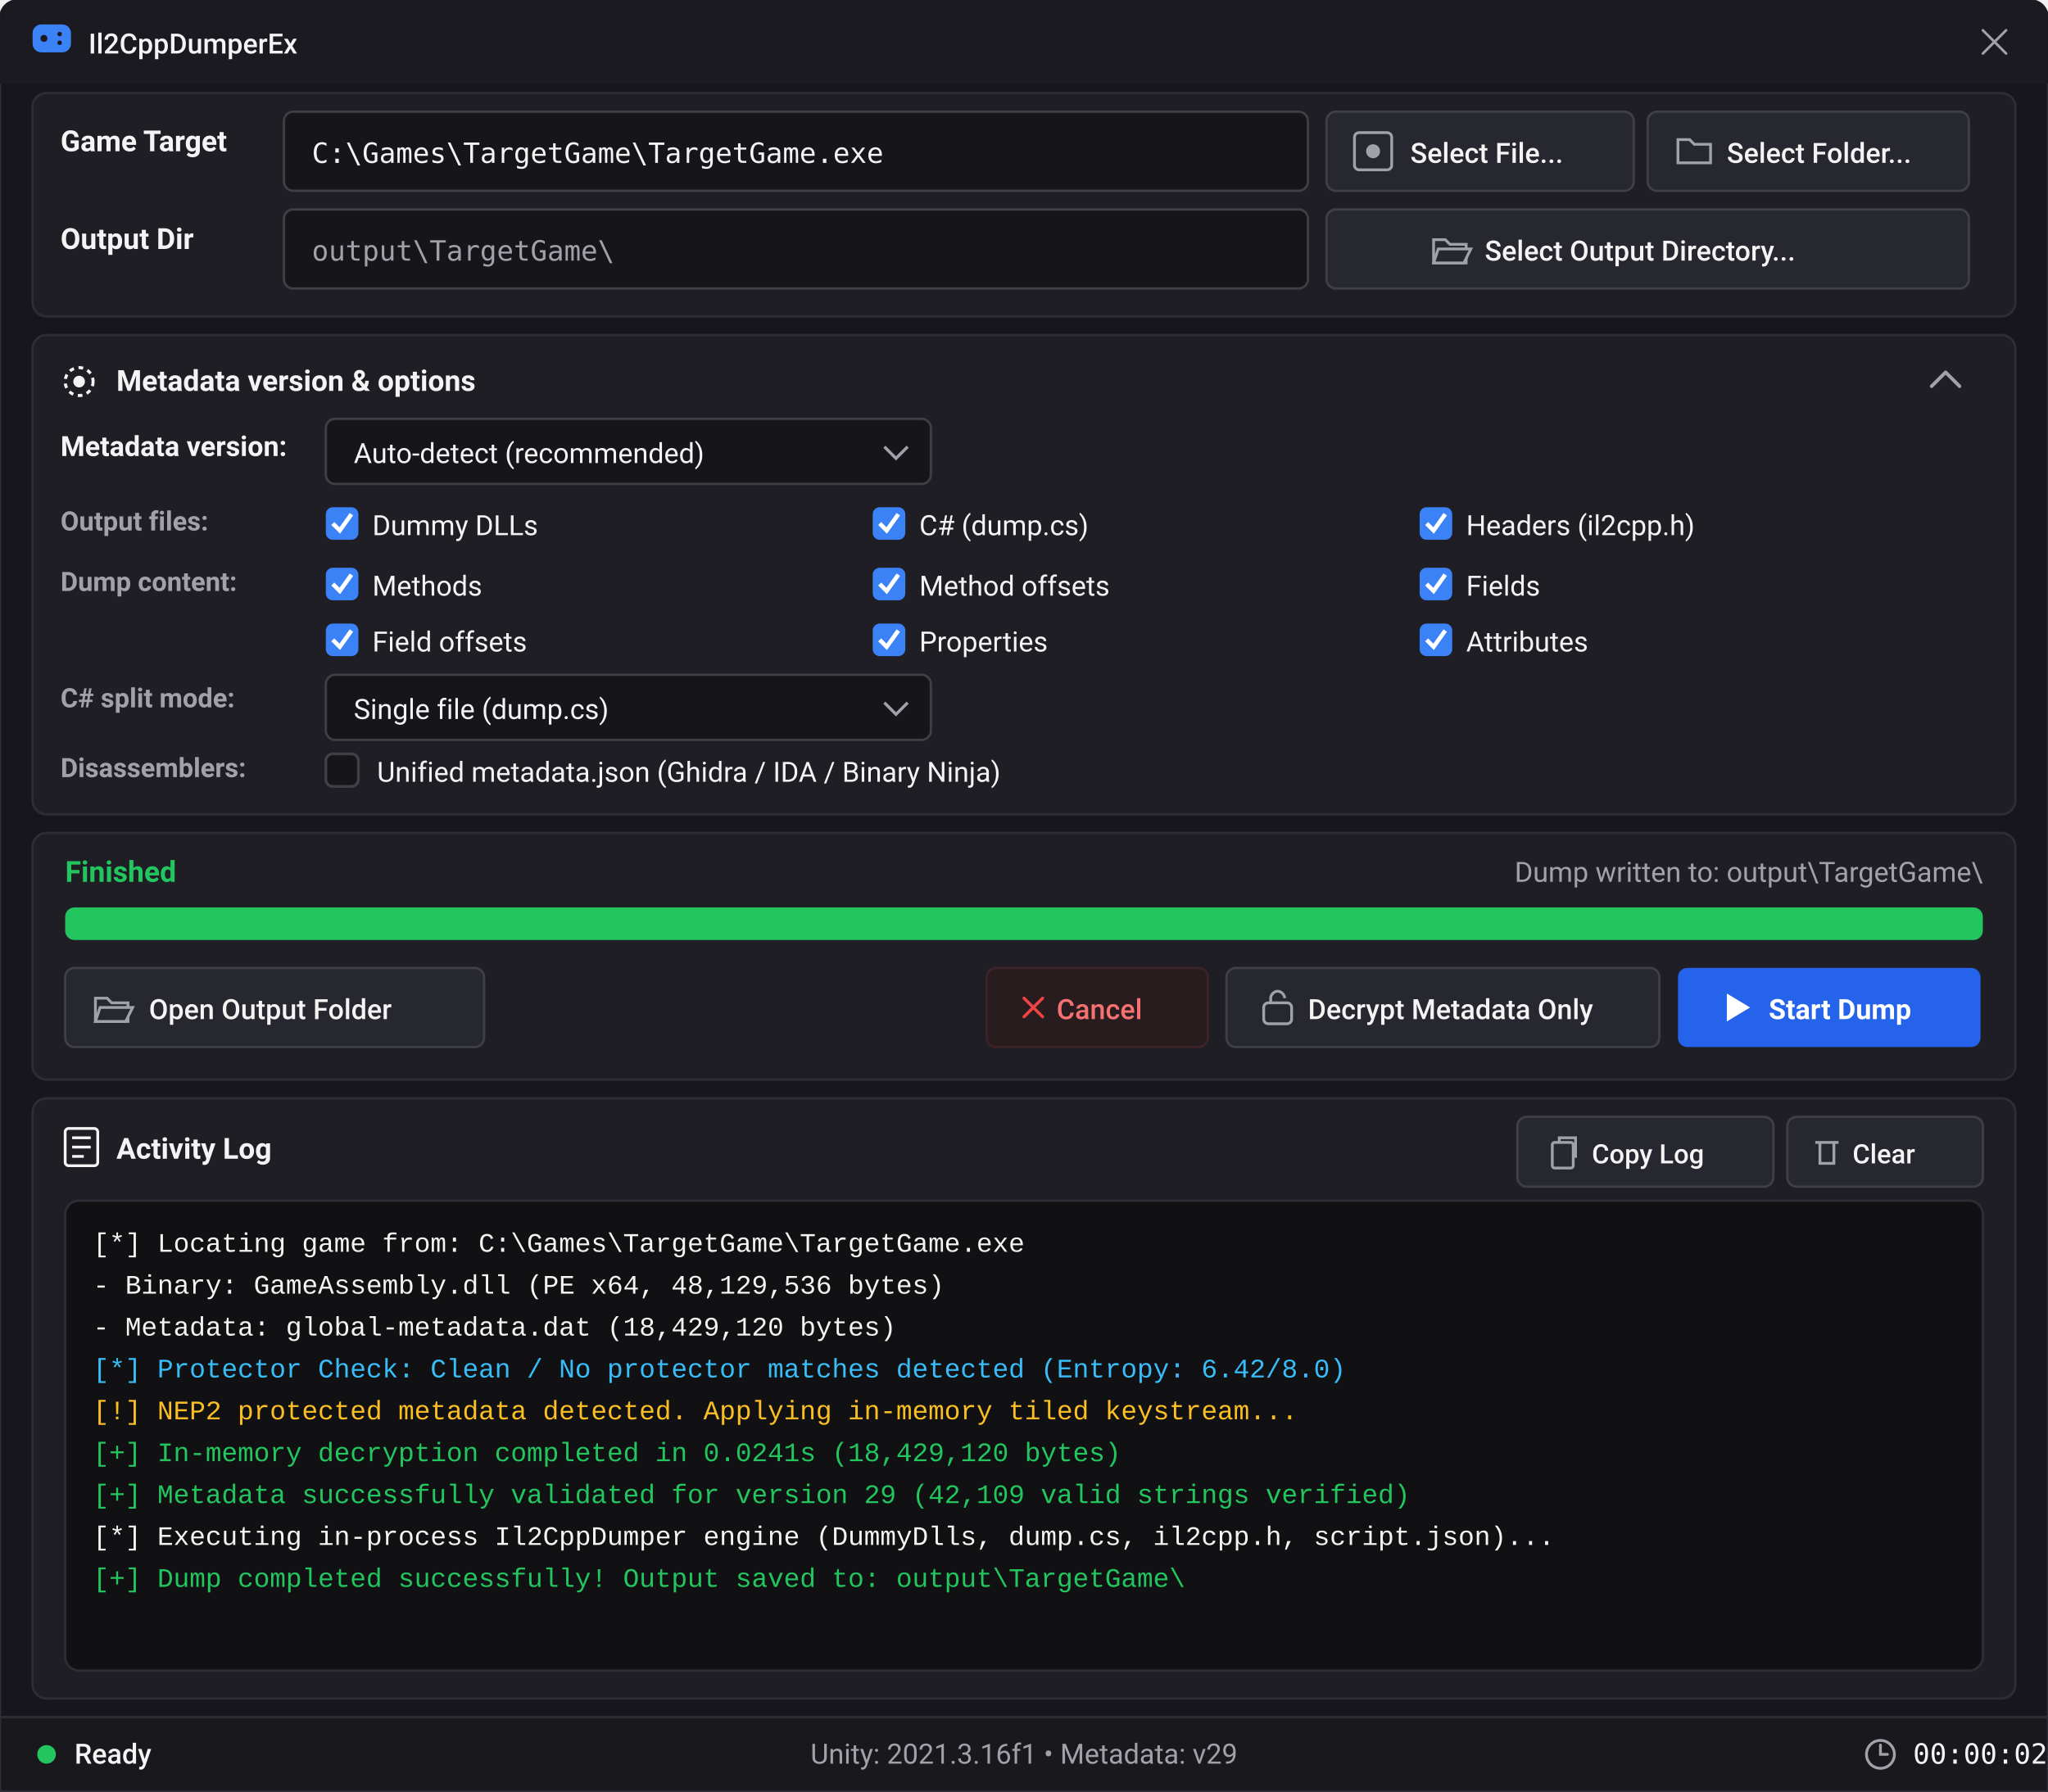
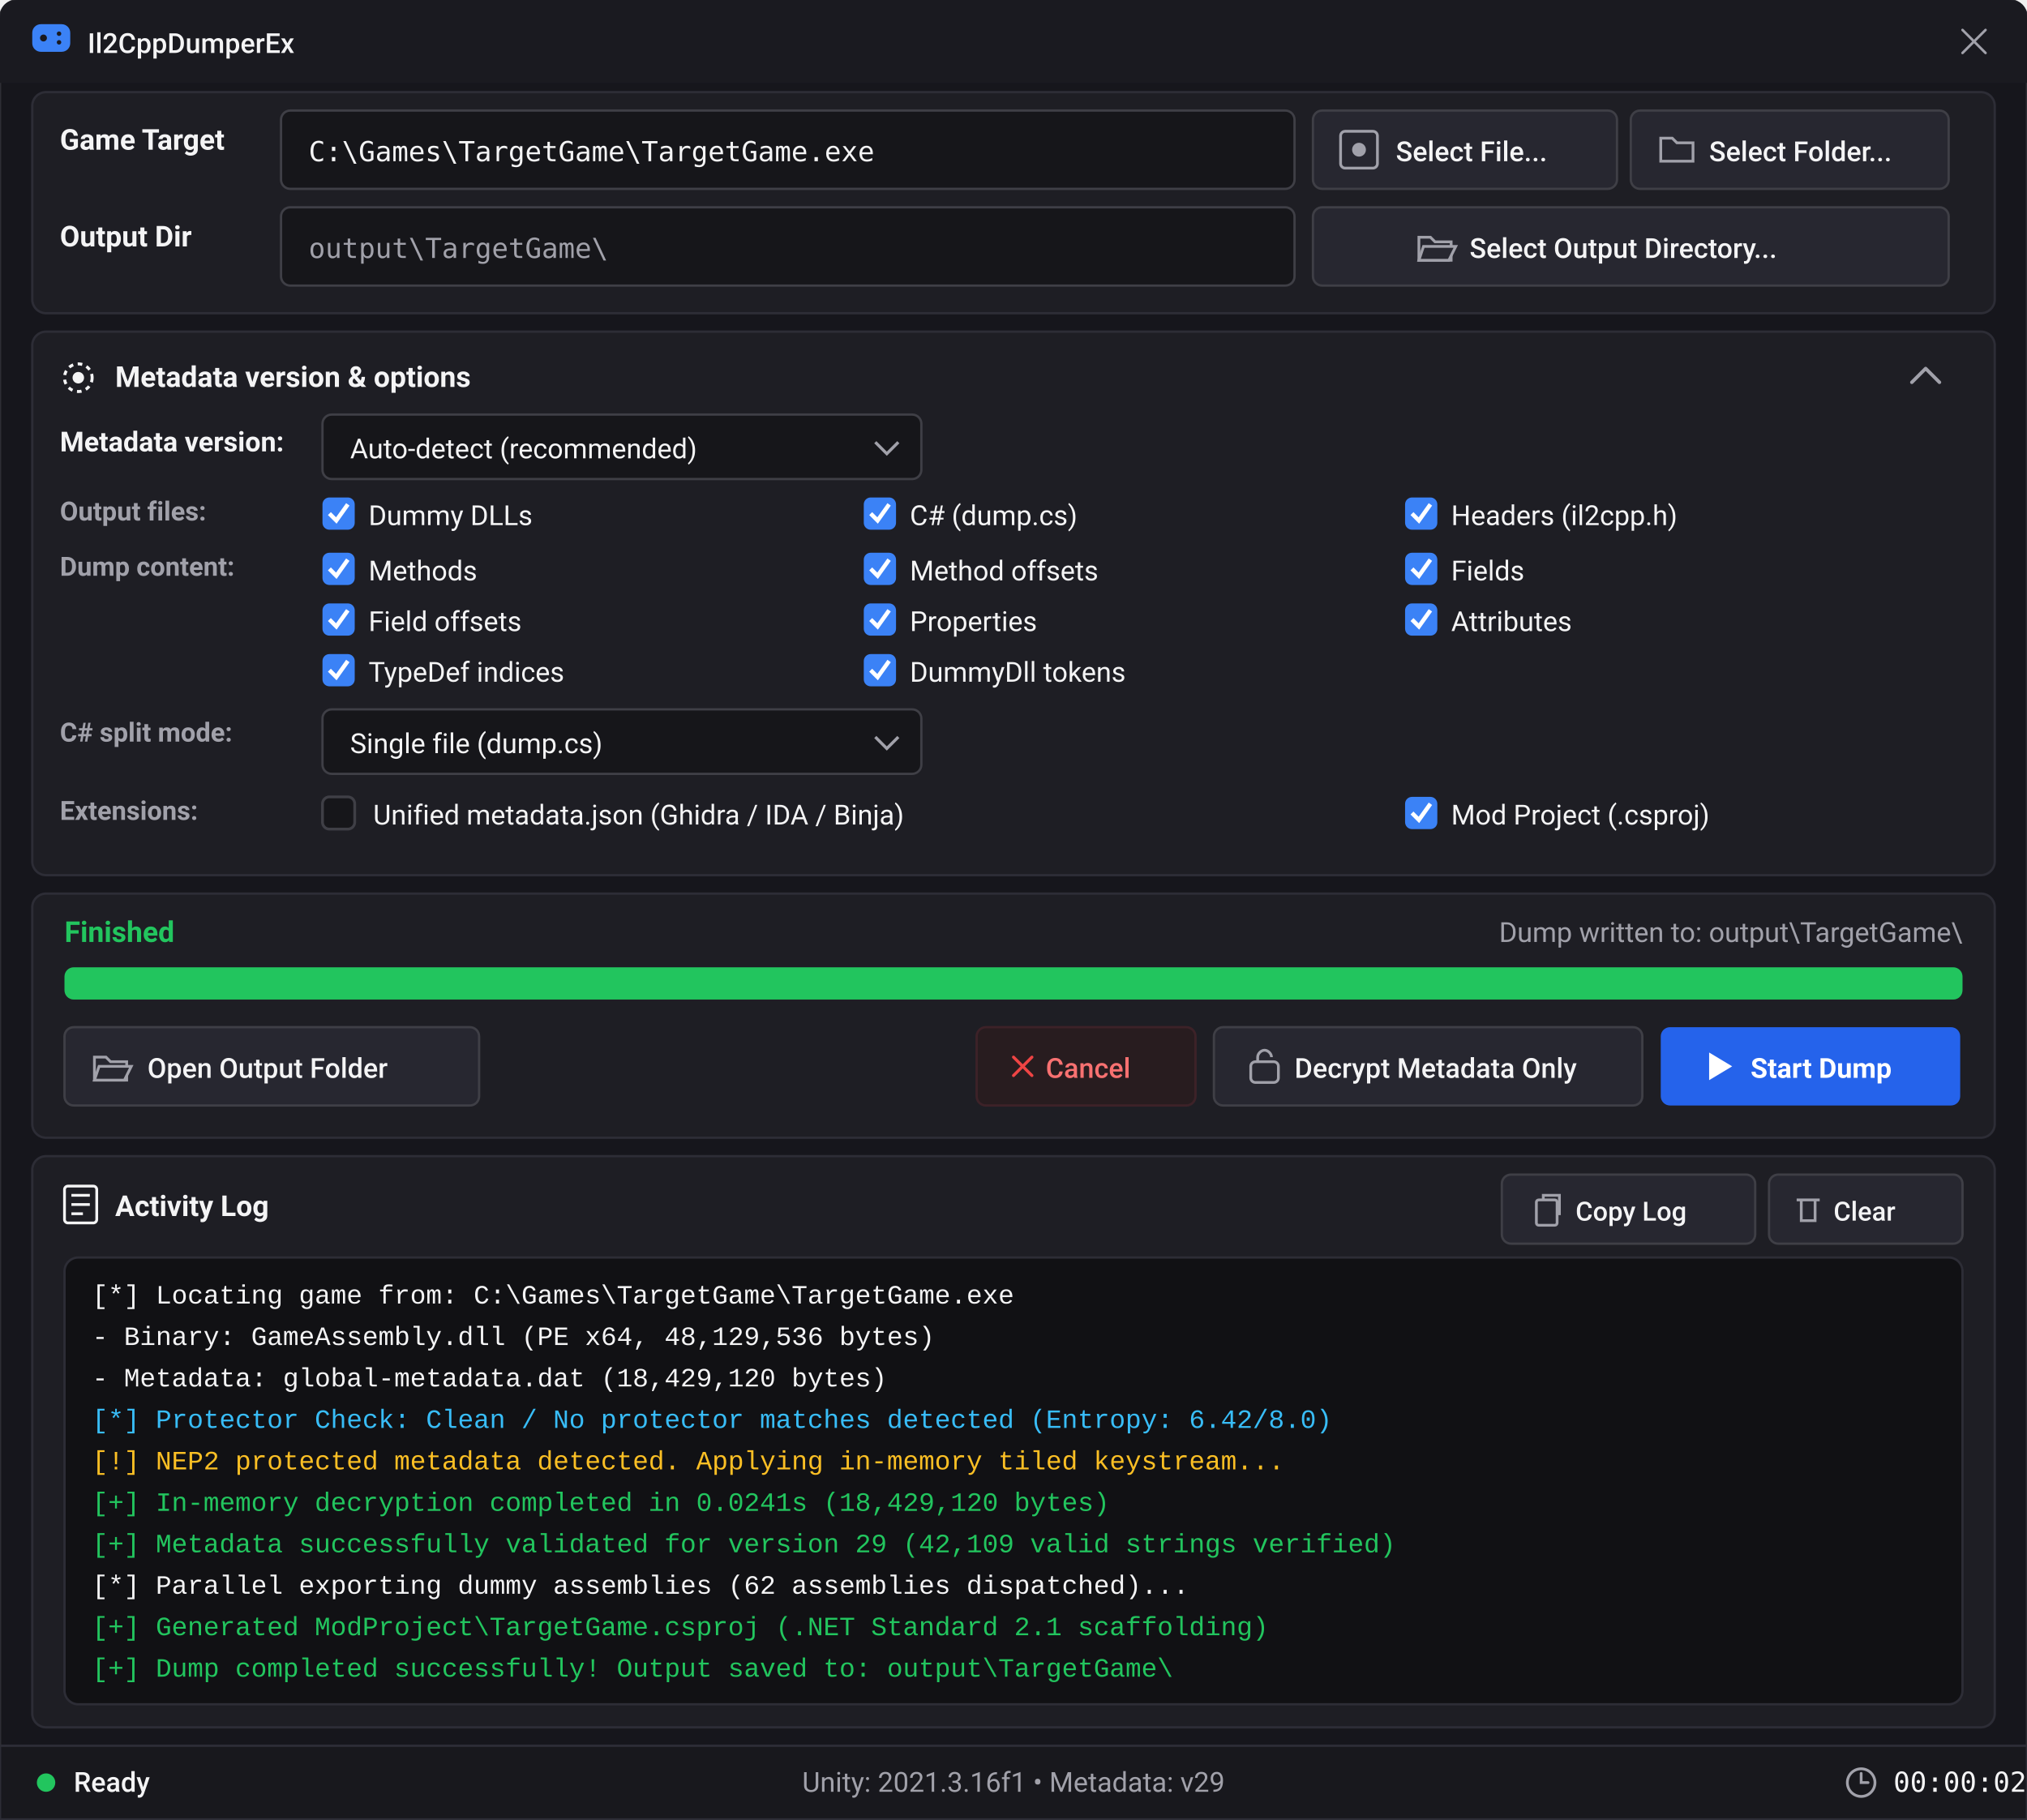
- <svg xmlns="http://www.w3.org/2000/svg" viewBox="0 0 880 770" width="880" height="770" style="background: transparent; font-family: 'Segoe UI', -apple-system, BlinkMacSystemFont, Roboto, sans-serif;">
+ <svg xmlns="http://www.w3.org/2000/svg" viewBox="0 0 880 790" width="880" height="790" style="background: transparent; font-family: 'Segoe UI', -apple-system, BlinkMacSystemFont, Roboto, sans-serif;">
  <defs>
    <filter id="winShadow" x="-5%" y="-5%" width="110%" height="110%">
      <feDropShadow dx="0" dy="12" stdDeviation="20" flood-color="#000000" flood-opacity="0.7" />
    </filter>
  </defs>
-   <rect x="0" y="0" width="880" height="770" rx="8" fill="#16161A" stroke="#2D2D36" stroke-width="1" filter="url(#winShadow)" />
+   <rect x="0" y="0" width="880" height="790" rx="8" fill="#16161A" stroke="#2D2D36" stroke-width="1" filter="url(#winShadow)" />
  <path d="M 0 8 Q 0 0 8 0 L 872 0 Q 880 0 880 8 L 880 36 L 0 36 Z" fill="#1A1A20" />
  <g transform="translate(14, 9) scale(0.75)">
    <rect x="0" y="2" width="22" height="16" rx="5" fill="#3B82F6" />
    <circle cx="6.5" cy="10" r="2" fill="#1A1A20" />
    <circle cx="15.5" cy="7.5" r="1.3" fill="#1A1A20" />
    <circle cx="15.5" cy="12.5" r="1.3" fill="#1A1A20" />
  </g>
  <text x="38" y="23" fill="#F4F4F5" font-size="12" font-weight="500">Il2CppDumperEx</text>
  <g transform="translate(834, 0)">
    <rect width="46" height="36" fill="transparent" />
    <line x1="18" y1="13" x2="28" y2="23" stroke="#A1A1AA" stroke-width="1.1" stroke-linecap="round" />
    <line x1="28" y1="13" x2="18" y2="23" stroke="#A1A1AA" stroke-width="1.1" stroke-linecap="round" />
  </g>
  <rect x="14" y="40" width="852" height="96" rx="6" fill="#1E1E24" stroke="#2D2D36" stroke-width="1" />
  <text x="26" y="65" fill="#F4F4F5" font-size="12.5" font-weight="600">Game Target</text>
  <rect x="122" y="48" width="440" height="34" rx="4" fill="#16161A" stroke="#3F3F46" stroke-width="1" />
  <text x="134" y="70" fill="#F4F4F5" font-size="12" font-family="'Consolas', monospace">C:\Games\TargetGame\TargetGame.exe</text>
  <rect x="570" y="48" width="132" height="34" rx="4" fill="#272730" stroke="#3F3F46" stroke-width="1" />
  <g transform="translate(582, 57)">
    <rect x="0" y="0" width="16" height="16" rx="2" fill="none" stroke="#A1A1AA" stroke-width="1.2" />
    <circle cx="8" cy="8" r="3" fill="#A1A1AA" />
  </g>
  <text x="606" y="70" fill="#F4F4F5" font-size="12" font-weight="500">Select File...</text>
  <rect x="708" y="48" width="138" height="34" rx="4" fill="#272730" stroke="#3F3F46" stroke-width="1" />
  <g transform="translate(720, 57)">
    <path d="M 1 3 L 6 3 L 8 5 L 15 5 L 15 13 L 1 13 Z" fill="none" stroke="#A1A1AA" stroke-width="1.2" />
  </g>
  <text x="742" y="70" fill="#F4F4F5" font-size="12" font-weight="500">Select Folder...</text>
  <text x="26" y="107" fill="#F4F4F5" font-size="12.5" font-weight="600">Output Dir</text>
  <rect x="122" y="90" width="440" height="34" rx="4" fill="#16161A" stroke="#3F3F46" stroke-width="1" />
  <text x="134" y="112" fill="#A1A1AA" font-size="12" font-family="'Consolas', monospace">output\TargetGame\</text>
  <rect x="570" y="90" width="276" height="34" rx="4" fill="#272730" stroke="#3F3F46" stroke-width="1" />
  <g transform="translate(615, 99)">
    <path d="M 1 4 L 6 4 L 8 6 L 15 6 L 15 14 L 1 14 Z" fill="none" stroke="#A1A1AA" stroke-width="1.2" />
    <path d="M 3 8 L 17 8 L 14 14 L 1 14 Z" fill="#272730" stroke="#A1A1AA" stroke-width="1.2" />
  </g>
  <text x="638" y="112" fill="#F4F4F5" font-size="12" font-weight="500">Select Output Directory...</text>
-   <rect x="14" y="144" width="852" height="206" rx="6" fill="#1E1E24" stroke="#2D2D36" stroke-width="1" />
+   <rect x="14" y="144" width="852" height="236" rx="6" fill="#1E1E24" stroke="#2D2D36" stroke-width="1" />
  <g transform="translate(26, 156)">
    <circle cx="8" cy="8" r="6" fill="none" stroke="#F4F4F5" stroke-width="1.3" stroke-dasharray="2,2" />
    <circle cx="8" cy="8" r="2.5" fill="#F4F4F5" />
    <text x="24" y="12" fill="#F4F4F5" font-size="12.5" font-weight="600">Metadata version &amp; options</text>
  </g>
  <g transform="translate(830, 160)">
    <polyline points="0,6 6,0 12,6" fill="none" stroke="#A1A1AA" stroke-width="1.5" stroke-linecap="round" stroke-linejoin="round" />
  </g>
  <text x="26" y="196" fill="#F4F4F5" font-size="12" font-weight="600">Metadata version:</text>
  <rect x="140" y="180" width="260" height="28" rx="4" fill="#16161A" stroke="#3F3F46" stroke-width="1" />
  <text x="152" y="199" fill="#F4F4F5" font-size="12">Auto-detect (recommended)</text>
  <polyline points="380,192 385,197 390,192" fill="none" stroke="#A1A1AA" stroke-width="1.3" />
-   <text x="26" y="228" fill="#A1A1AA" font-size="11.5" font-weight="600">Output files:</text>
-   <rect x="140" y="218" width="14" height="14" rx="3" fill="#3B82F6" />
-   <polyline points="143,225 146,228 151,221" fill="none" stroke="#FFFFFF" stroke-width="1.8" />
-   <text x="160" y="230" fill="#F4F4F5" font-size="12">Dummy DLLs</text>
-   <rect x="375" y="218" width="14" height="14" rx="3" fill="#3B82F6" />
-   <polyline points="378,225 381,228 386,221" fill="none" stroke="#FFFFFF" stroke-width="1.8" />
-   <text x="395" y="230" fill="#F4F4F5" font-size="12">C# (dump.cs)</text>
-   <rect x="610" y="218" width="14" height="14" rx="3" fill="#3B82F6" />
-   <polyline points="613,225 616,228 621,221" fill="none" stroke="#FFFFFF" stroke-width="1.8" />
-   <text x="630" y="230" fill="#F4F4F5" font-size="12">Headers (il2cpp.h)</text>
-   <text x="26" y="254" fill="#A1A1AA" font-size="11.5" font-weight="600">Dump content:</text>
-   <rect x="140" y="244" width="14" height="14" rx="3" fill="#3B82F6" />
-   <polyline points="143,251 146,254 151,247" fill="none" stroke="#FFFFFF" stroke-width="1.8" />
-   <text x="160" y="256" fill="#F4F4F5" font-size="12">Methods</text>
-   <rect x="375" y="244" width="14" height="14" rx="3" fill="#3B82F6" />
-   <polyline points="378,251 381,254 386,247" fill="none" stroke="#FFFFFF" stroke-width="1.8" />
-   <text x="395" y="256" fill="#F4F4F5" font-size="12">Method offsets</text>
-   <rect x="610" y="244" width="14" height="14" rx="3" fill="#3B82F6" />
-   <polyline points="613,251 616,254 621,247" fill="none" stroke="#FFFFFF" stroke-width="1.8" />
-   <text x="630" y="256" fill="#F4F4F5" font-size="12">Fields</text>
-   <rect x="140" y="268" width="14" height="14" rx="3" fill="#3B82F6" />
-   <polyline points="143,275 146,278 151,271" fill="none" stroke="#FFFFFF" stroke-width="1.8" />
-   <text x="160" y="280" fill="#F4F4F5" font-size="12">Field offsets</text>
-   <rect x="375" y="268" width="14" height="14" rx="3" fill="#3B82F6" />
-   <polyline points="378,275 381,278 386,271" fill="none" stroke="#FFFFFF" stroke-width="1.8" />
-   <text x="395" y="280" fill="#F4F4F5" font-size="12">Properties</text>
-   <rect x="610" y="268" width="14" height="14" rx="3" fill="#3B82F6" />
-   <polyline points="613,275 616,278 621,271" fill="none" stroke="#FFFFFF" stroke-width="1.8" />
-   <text x="630" y="280" fill="#F4F4F5" font-size="12">Attributes</text>
-   <text x="26" y="304" fill="#A1A1AA" font-size="11.5" font-weight="600">C# split mode:</text>
-   <rect x="140" y="290" width="260" height="28" rx="4" fill="#16161A" stroke="#3F3F46" stroke-width="1" />
-   <text x="152" y="309" fill="#F4F4F5" font-size="12">Single file (dump.cs)</text>
-   <polyline points="380,302 385,307 390,302" fill="none" stroke="#A1A1AA" stroke-width="1.3" />
-   <text x="26" y="334" fill="#A1A1AA" font-size="11.5" font-weight="600">Disassemblers:</text>
-   <rect x="140" y="324" width="14" height="14" rx="3" fill="#16161A" stroke="#3F3F46" stroke-width="1.2" />
-   <text x="162" y="336" fill="#F4F4F5" font-size="12">Unified metadata.json (Ghidra / IDA / Binary Ninja)</text>
-   <rect x="14" y="358" width="852" height="106" rx="6" fill="#1E1E24" stroke="#2D2D36" stroke-width="1" />
-   <text x="28" y="379" fill="#22C55E" font-size="12.5" font-weight="600">Finished</text>
-   <text x="852" y="379" fill="#A1A1AA" font-size="12" text-anchor="end">Dump written to: output\TargetGame\</text>
-   <rect x="28" y="390" width="824" height="14" rx="4" fill="#272730" />
-   <rect x="28" y="390" width="824" height="14" rx="4" fill="#22C55E" />
-   <rect x="28" y="416" width="180" height="34" rx="4" fill="#272730" stroke="#3F3F46" stroke-width="1" />
-   <g transform="translate(40, 425)">
+   <text x="26" y="226" fill="#A1A1AA" font-size="11.5" font-weight="600">Output files:</text>
+   <rect x="140" y="216" width="14" height="14" rx="3" fill="#3B82F6" />
+   <polyline points="143,223 146,226 151,219" fill="none" stroke="#FFFFFF" stroke-width="1.8" />
+   <text x="160" y="228" fill="#F4F4F5" font-size="12">Dummy DLLs</text>
+   <rect x="375" y="216" width="14" height="14" rx="3" fill="#3B82F6" />
+   <polyline points="378,223 381,226 386,219" fill="none" stroke="#FFFFFF" stroke-width="1.8" />
+   <text x="395" y="228" fill="#F4F4F5" font-size="12">C# (dump.cs)</text>
+   <rect x="610" y="216" width="14" height="14" rx="3" fill="#3B82F6" />
+   <polyline points="613,223 616,226 621,219" fill="none" stroke="#FFFFFF" stroke-width="1.8" />
+   <text x="630" y="228" fill="#F4F4F5" font-size="12">Headers (il2cpp.h)</text>
+   <text x="26" y="250" fill="#A1A1AA" font-size="11.5" font-weight="600">Dump content:</text>
+   <rect x="140" y="240" width="14" height="14" rx="3" fill="#3B82F6" />
+   <polyline points="143,247 146,250 151,243" fill="none" stroke="#FFFFFF" stroke-width="1.8" />
+   <text x="160" y="252" fill="#F4F4F5" font-size="12">Methods</text>
+   <rect x="375" y="240" width="14" height="14" rx="3" fill="#3B82F6" />
+   <polyline points="378,247 381,250 386,243" fill="none" stroke="#FFFFFF" stroke-width="1.8" />
+   <text x="395" y="252" fill="#F4F4F5" font-size="12">Method offsets</text>
+   <rect x="610" y="240" width="14" height="14" rx="3" fill="#3B82F6" />
+   <polyline points="613,247 616,250 621,243" fill="none" stroke="#FFFFFF" stroke-width="1.8" />
+   <text x="630" y="252" fill="#F4F4F5" font-size="12">Fields</text>
+   <rect x="140" y="262" width="14" height="14" rx="3" fill="#3B82F6" />
+   <polyline points="143,269 146,272 151,265" fill="none" stroke="#FFFFFF" stroke-width="1.8" />
+   <text x="160" y="274" fill="#F4F4F5" font-size="12">Field offsets</text>
+   <rect x="375" y="262" width="14" height="14" rx="3" fill="#3B82F6" />
+   <polyline points="378,269 381,272 386,265" fill="none" stroke="#FFFFFF" stroke-width="1.8" />
+   <text x="395" y="274" fill="#F4F4F5" font-size="12">Properties</text>
+   <rect x="610" y="262" width="14" height="14" rx="3" fill="#3B82F6" />
+   <polyline points="613,269 616,272 621,265" fill="none" stroke="#FFFFFF" stroke-width="1.8" />
+   <text x="630" y="274" fill="#F4F4F5" font-size="12">Attributes</text>
+   <rect x="140" y="284" width="14" height="14" rx="3" fill="#3B82F6" />
+   <polyline points="143,291 146,294 151,287" fill="none" stroke="#FFFFFF" stroke-width="1.8" />
+   <text x="160" y="296" fill="#F4F4F5" font-size="12">TypeDef indices</text>
+   <rect x="375" y="284" width="14" height="14" rx="3" fill="#3B82F6" />
+   <polyline points="378,291 381,294 386,287" fill="none" stroke="#FFFFFF" stroke-width="1.8" />
+   <text x="395" y="296" fill="#F4F4F5" font-size="12">DummyDll tokens</text>
+   <text x="26" y="322" fill="#A1A1AA" font-size="11.5" font-weight="600">C# split mode:</text>
+   <rect x="140" y="308" width="260" height="28" rx="4" fill="#16161A" stroke="#3F3F46" stroke-width="1" />
+   <text x="152" y="327" fill="#F4F4F5" font-size="12">Single file (dump.cs)</text>
+   <polyline points="380,320 385,325 390,320" fill="none" stroke="#A1A1AA" stroke-width="1.3" />
+   <text x="26" y="356" fill="#A1A1AA" font-size="11.5" font-weight="600">Extensions:</text>
+   <rect x="140" y="346" width="14" height="14" rx="3" fill="#16161A" stroke="#3F3F46" stroke-width="1.2" />
+   <text x="162" y="358" fill="#F4F4F5" font-size="12">Unified metadata.json (Ghidra / IDA / Binja)</text>
+   <rect x="610" y="346" width="14" height="14" rx="3" fill="#3B82F6" />
+   <polyline points="613,353 616,356 621,349" fill="none" stroke="#FFFFFF" stroke-width="1.8" />
+   <text x="630" y="358" fill="#F4F4F5" font-size="12">Mod Project (.csproj)</text>
+   <rect x="14" y="388" width="852" height="106" rx="6" fill="#1E1E24" stroke="#2D2D36" stroke-width="1" />
+   <text x="28" y="409" fill="#22C55E" font-size="12.5" font-weight="600">Finished</text>
+   <text x="852" y="409" fill="#A1A1AA" font-size="12" text-anchor="end">Dump written to: output\TargetGame\</text>
+   <rect x="28" y="420" width="824" height="14" rx="4" fill="#272730" />
+   <rect x="28" y="420" width="824" height="14" rx="4" fill="#22C55E" />
+   <rect x="28" y="446" width="180" height="34" rx="4" fill="#272730" stroke="#3F3F46" stroke-width="1" />
+   <g transform="translate(40, 455)">
    <path d="M 1 4 L 6 4 L 8 6 L 15 6 L 15 14 L 1 14 Z" fill="none" stroke="#A1A1AA" stroke-width="1.2" />
    <path d="M 3 8 L 17 8 L 14 14 L 1 14 Z" fill="#272730" stroke="#A1A1AA" stroke-width="1.2" />
  </g>
-   <text x="64" y="438" fill="#F4F4F5" font-size="12" font-weight="500">Open Output Folder</text>
-   <rect x="424" y="416" width="95" height="34" rx="4" fill="#2E1A1D" stroke="#52242B" stroke-width="1" opacity="0.6" />
-   <g transform="translate(438, 427)">
+   <text x="64" y="468" fill="#F4F4F5" font-size="12" font-weight="500">Open Output Folder</text>
+   <rect x="424" y="446" width="95" height="34" rx="4" fill="#2E1A1D" stroke="#52242B" stroke-width="1" opacity="0.6" />
+   <g transform="translate(438, 457)">
    <line x1="2" y1="2" x2="10" y2="10" stroke="#EF4444" stroke-width="1.3" stroke-linecap="round" />
    <line x1="10" y1="2" x2="2" y2="10" stroke="#EF4444" stroke-width="1.3" stroke-linecap="round" />
  </g>
-   <text x="454" y="438" fill="#F87171" font-size="12" font-weight="500">Cancel</text>
-   <rect x="527" y="416" width="186" height="34" rx="4" fill="#272730" stroke="#3F3F46" stroke-width="1" />
-   <g transform="translate(541, 425)">
+   <text x="454" y="468" fill="#F87171" font-size="12" font-weight="500">Cancel</text>
+   <rect x="527" y="446" width="186" height="34" rx="4" fill="#272730" stroke="#3F3F46" stroke-width="1" />
+   <g transform="translate(541, 455)">
    <rect x="2" y="6" width="12" height="9" rx="2" fill="none" stroke="#A1A1AA" stroke-width="1.2" />
    <path d="M 5 6 L 5 4 C 5 2.5 6.5 1 8 1 C 9.5 1 11 2.5 11 4" fill="none" stroke="#A1A1AA" stroke-width="1.2" />
  </g>
-   <text x="562" y="438" fill="#F4F4F5" font-size="12" font-weight="500">Decrypt Metadata Only</text>
-   <rect x="721" y="416" width="130" height="34" rx="4" fill="#2563EB" />
-   <polygon points="742,427 742,439 752,433" fill="#FFFFFF" />
-   <text x="760" y="438" fill="#FFFFFF" font-size="12" font-weight="600">Start Dump</text>
-   <rect x="14" y="472" width="852" height="258" rx="6" fill="#1E1E24" stroke="#2D2D36" stroke-width="1" />
-   <g transform="translate(28, 485)">
+   <text x="562" y="468" fill="#F4F4F5" font-size="12" font-weight="500">Decrypt Metadata Only</text>
+   <rect x="721" y="446" width="130" height="34" rx="4" fill="#2563EB" />
+   <polygon points="742,457 742,469 752,463" fill="#FFFFFF" />
+   <text x="760" y="468" fill="#FFFFFF" font-size="12" font-weight="600">Start Dump</text>
+   <rect x="14" y="502" width="852" height="248" rx="6" fill="#1E1E24" stroke="#2D2D36" stroke-width="1" />
+   <g transform="translate(28, 515)">
    <rect x="0" y="0" width="14" height="16" rx="1.5" fill="none" stroke="#F4F4F5" stroke-width="1.2" />
    <line x1="3" y1="4" x2="11" y2="4" stroke="#F4F4F5" stroke-width="1.2" />
    <line x1="3" y1="8" x2="11" y2="8" stroke="#F4F4F5" stroke-width="1.2" />
    <line x1="3" y1="12" x2="8" y2="12" stroke="#F4F4F5" stroke-width="1.2" />
    <text x="22" y="13" fill="#F4F4F5" font-size="12.5" font-weight="600">Activity Log</text>
  </g>
-   <rect x="652" y="480" width="110" height="30" rx="4" fill="#272730" stroke="#3F3F46" stroke-width="1" />
-   <g transform="translate(664, 488)">
+   <rect x="652" y="510" width="110" height="30" rx="4" fill="#272730" stroke="#3F3F46" stroke-width="1" />
+   <g transform="translate(664, 518)">
    <rect x="3" y="3" width="9" height="11" rx="1" fill="none" stroke="#A1A1AA" stroke-width="1.2" />
    <path d="M 6 3 L 6 1 L 13 1 L 13 9 L 12 9" fill="none" stroke="#A1A1AA" stroke-width="1.2" />
  </g>
-   <text x="684" y="500" fill="#F4F4F5" font-size="11.5" font-weight="500">Copy Log</text>
-   <rect x="768" y="480" width="84" height="30" rx="4" fill="#272730" stroke="#3F3F46" stroke-width="1" />
-   <g transform="translate(778, 488)">
+   <text x="684" y="530" fill="#F4F4F5" font-size="11.5" font-weight="500">Copy Log</text>
+   <rect x="768" y="510" width="84" height="30" rx="4" fill="#272730" stroke="#3F3F46" stroke-width="1" />
+   <g transform="translate(778, 518)">
    <path d="M 2 3 L 12 3 M 4 3 L 4 12 L 10 12 L 10 3" fill="none" stroke="#A1A1AA" stroke-width="1.2" />
  </g>
-   <text x="796" y="500" fill="#F4F4F5" font-size="11.5" font-weight="500">Clear</text>
-   <rect x="28" y="516" width="824" height="202" rx="6" fill="#111114" stroke="#2D2D36" stroke-width="1" />
+   <text x="796" y="530" fill="#F4F4F5" font-size="11.5" font-weight="500">Clear</text>
+   <rect x="28" y="546" width="824" height="194" rx="6" fill="#111114" stroke="#2D2D36" stroke-width="1" />
  <g font-family="'Cascadia Code', 'Consolas', 'Courier New', monospace" font-size="11.5">
-     <text x="40" y="538" fill="#F4F4F5">[*] Locating game from: C:\Games\TargetGame\TargetGame.exe</text>
-     <text x="40" y="556" fill="#F4F4F5">    - Binary: GameAssembly.dll (PE x64, 48,129,536 bytes)</text>
-     <text x="40" y="574" fill="#F4F4F5">    - Metadata: global-metadata.dat (18,429,120 bytes)</text>
-     <text x="40" y="592" fill="#38BDF8">[*] Protector Check: Clean / No protector matches detected (Entropy: 6.42/8.0)</text>
-     <text x="40" y="610" fill="#FBBF24">[!] NEP2 protected metadata detected. Applying in-memory tiled keystream...</text>
-     <text x="40" y="628" fill="#22C55E">[+] In-memory decryption completed in 0.0241s (18,429,120 bytes)</text>
-     <text x="40" y="646" fill="#22C55E">[+] Metadata successfully validated for version 29 (42,109 valid strings verified)</text>
-     <text x="40" y="664" fill="#F4F4F5">[*] Executing in-process Il2CppDumper engine (DummyDlls, dump.cs, il2cpp.h, script.json)...</text>
-     <text x="40" y="682" fill="#22C55E">[+] Dump completed successfully! Output saved to: output\TargetGame\</text>
+     <text x="40" y="566" fill="#F4F4F5">[*] Locating game from: C:\Games\TargetGame\TargetGame.exe</text>
+     <text x="40" y="584" fill="#F4F4F5">    - Binary: GameAssembly.dll (PE x64, 48,129,536 bytes)</text>
+     <text x="40" y="602" fill="#F4F4F5">    - Metadata: global-metadata.dat (18,429,120 bytes)</text>
+     <text x="40" y="620" fill="#38BDF8">[*] Protector Check: Clean / No protector matches detected (Entropy: 6.42/8.0)</text>
+     <text x="40" y="638" fill="#FBBF24">[!] NEP2 protected metadata detected. Applying in-memory tiled keystream...</text>
+     <text x="40" y="656" fill="#22C55E">[+] In-memory decryption completed in 0.0241s (18,429,120 bytes)</text>
+     <text x="40" y="674" fill="#22C55E">[+] Metadata successfully validated for version 29 (42,109 valid strings verified)</text>
+     <text x="40" y="692" fill="#F4F4F5">[*] Parallel exporting dummy assemblies (62 assemblies dispatched)...</text>
+     <text x="40" y="710" fill="#22C55E">[+] Generated ModProject\TargetGame.csproj (.NET Standard 2.1 scaffolding)</text>
+     <text x="40" y="728" fill="#22C55E">[+] Dump completed successfully! Output saved to: output\TargetGame\</text>
  </g>
-   <rect x="0" y="738" width="880" height="32" fill="#18181D" stroke="#2D2D36" stroke-width="1" />
-   <circle cx="20" cy="754" r="4" fill="#22C55E" />
-   <text x="32" y="758" fill="#F4F4F5" font-size="12" font-weight="500">Ready</text>
-   <text x="440" y="758" fill="#A1A1AA" font-size="12" text-anchor="middle">Unity: 2021.3.16f1  •  Metadata: v29</text>
-   <g transform="translate(800, 746)">
+   <rect x="0" y="758" width="880" height="32" fill="#18181D" stroke="#2D2D36" stroke-width="1" />
+   <circle cx="20" cy="774" r="4" fill="#22C55E" />
+   <text x="32" y="778" fill="#F4F4F5" font-size="12" font-weight="500">Ready</text>
+   <text x="440" y="778" fill="#A1A1AA" font-size="12" text-anchor="middle">Unity: 2021.3.16f1  •  Metadata: v29</text>
+   <g transform="translate(800, 766)">
    <circle cx="8" cy="8" r="6" fill="none" stroke="#A1A1AA" stroke-width="1.2" />
    <polyline points="8,4 8,8 11,8" fill="none" stroke="#A1A1AA" stroke-width="1.2" stroke-linecap="round" />
  </g>
-   <text x="822" y="758" fill="#F4F4F5" font-size="12" font-family="'Cascadia Code', 'Consolas', monospace">00:00:02</text>
+   <text x="822" y="778" fill="#F4F4F5" font-size="12" font-family="'Cascadia Code', 'Consolas', monospace">00:00:02</text>
</svg>
